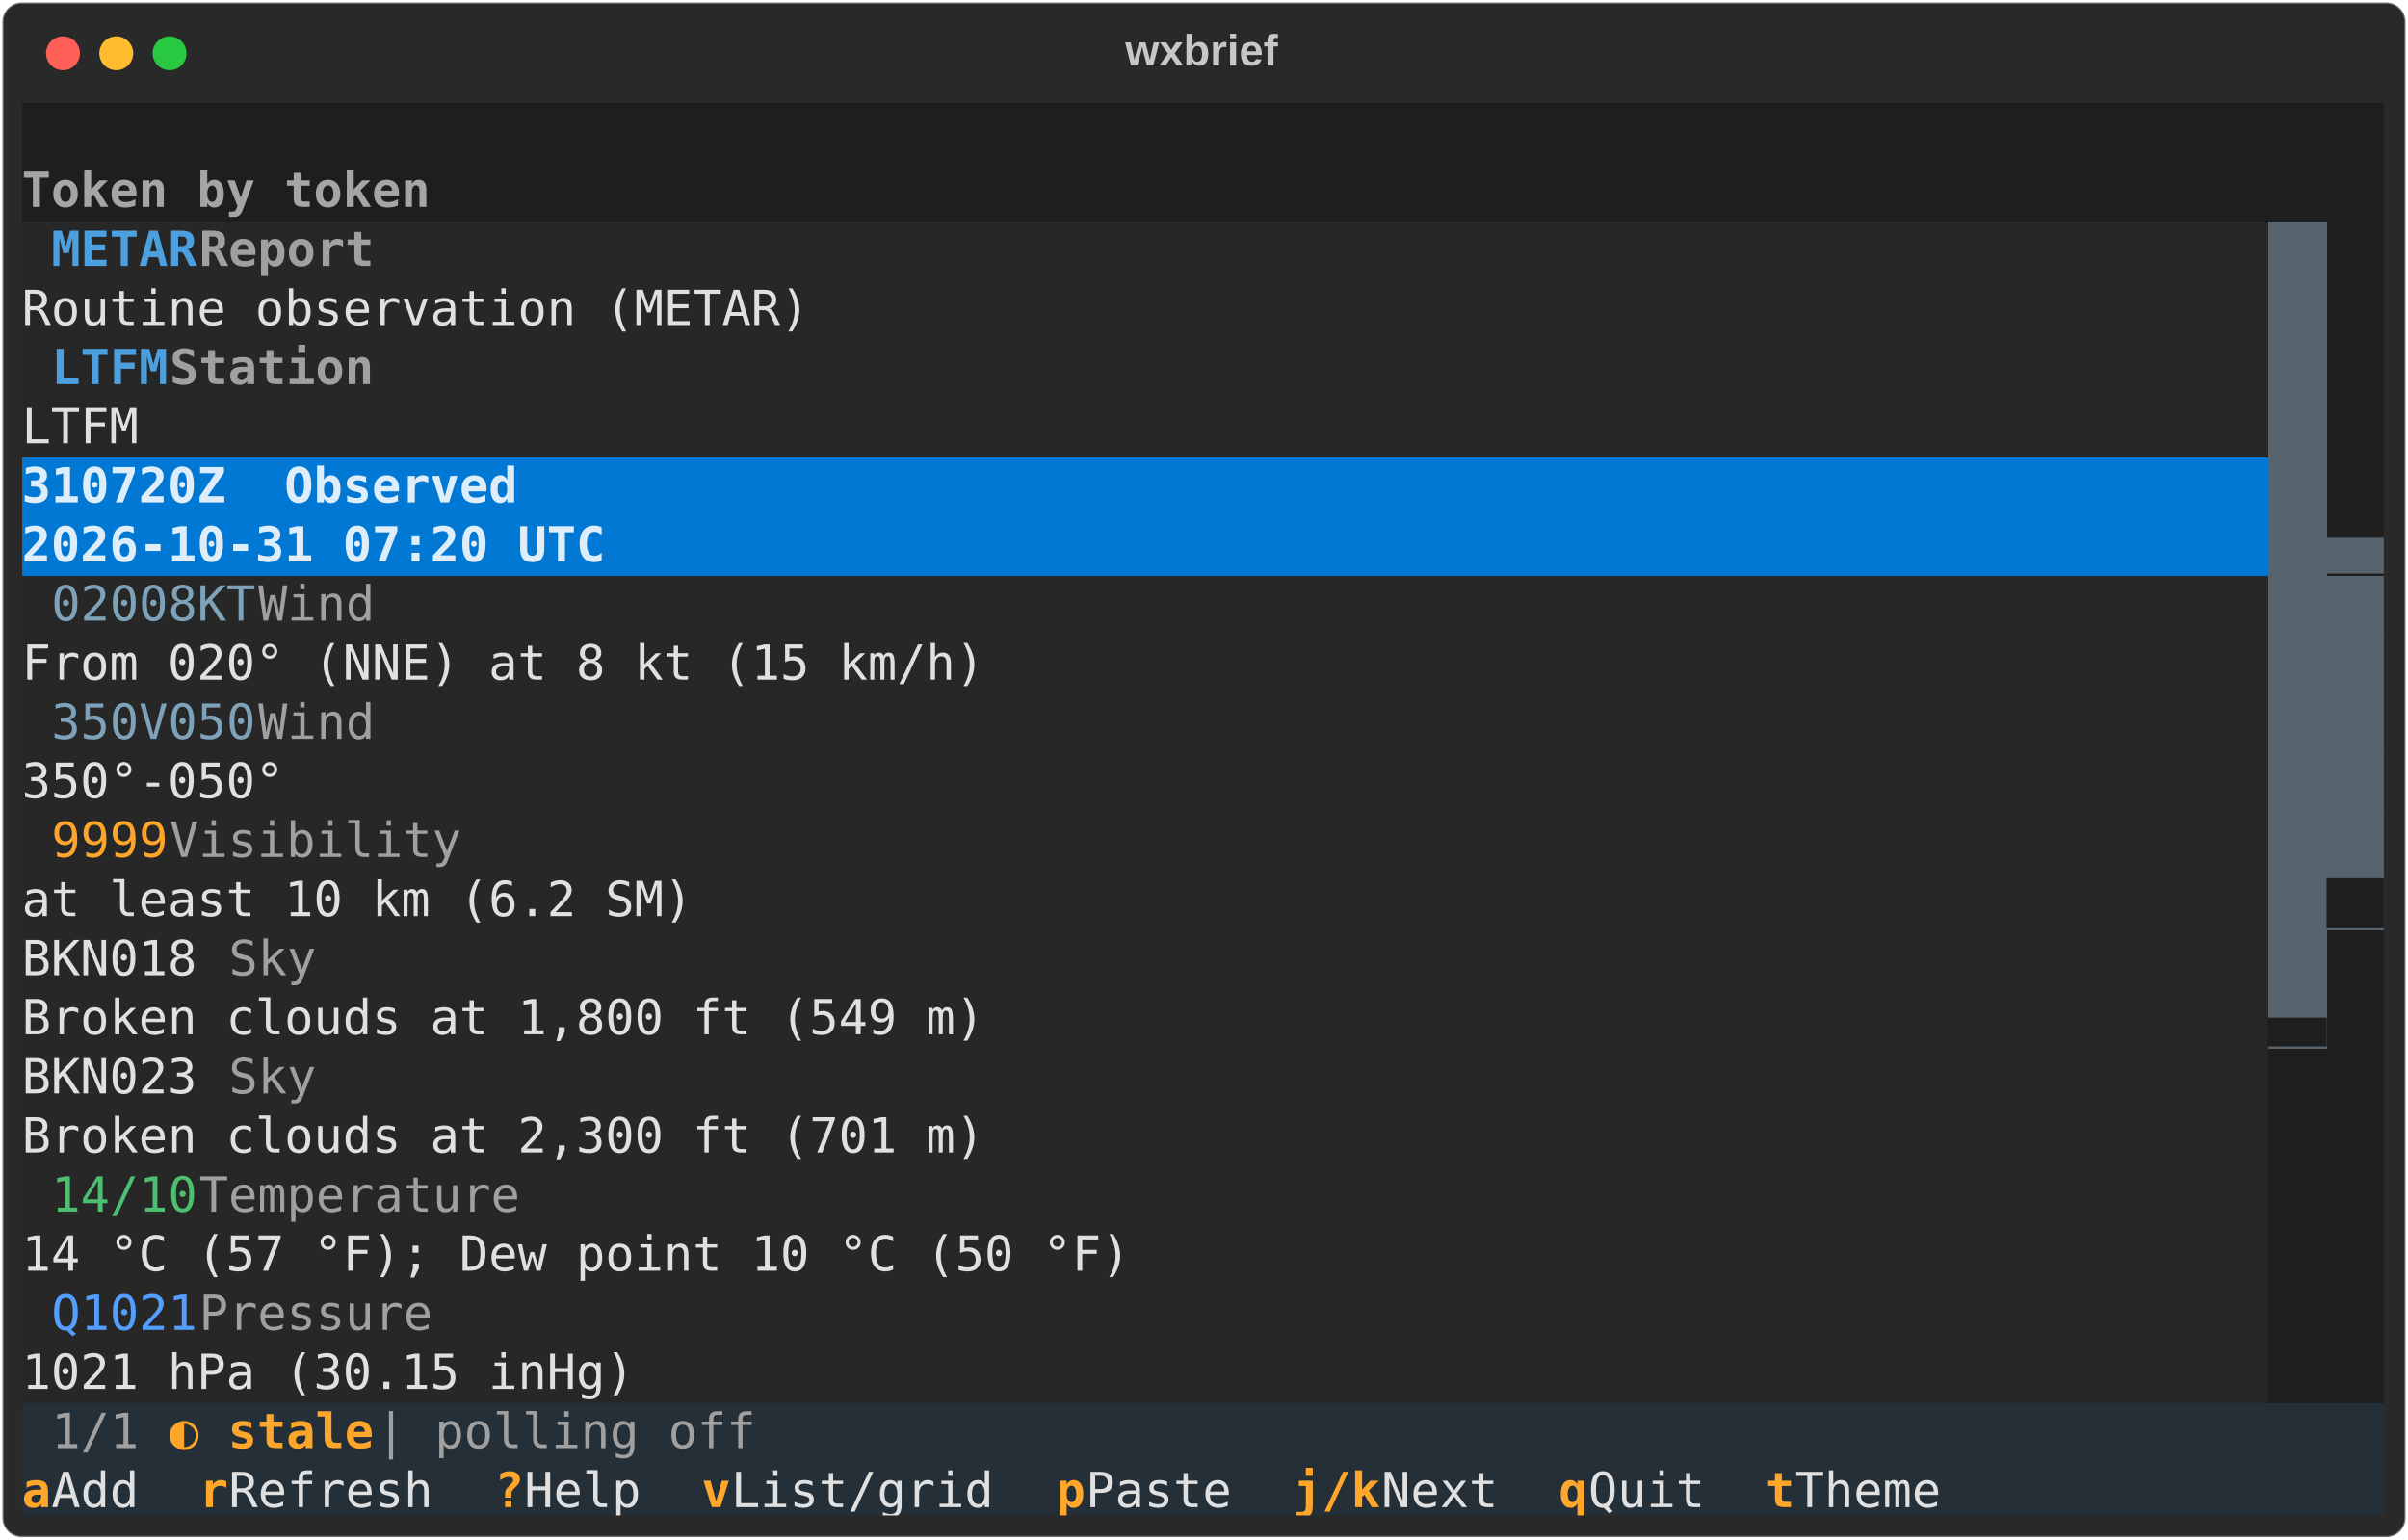
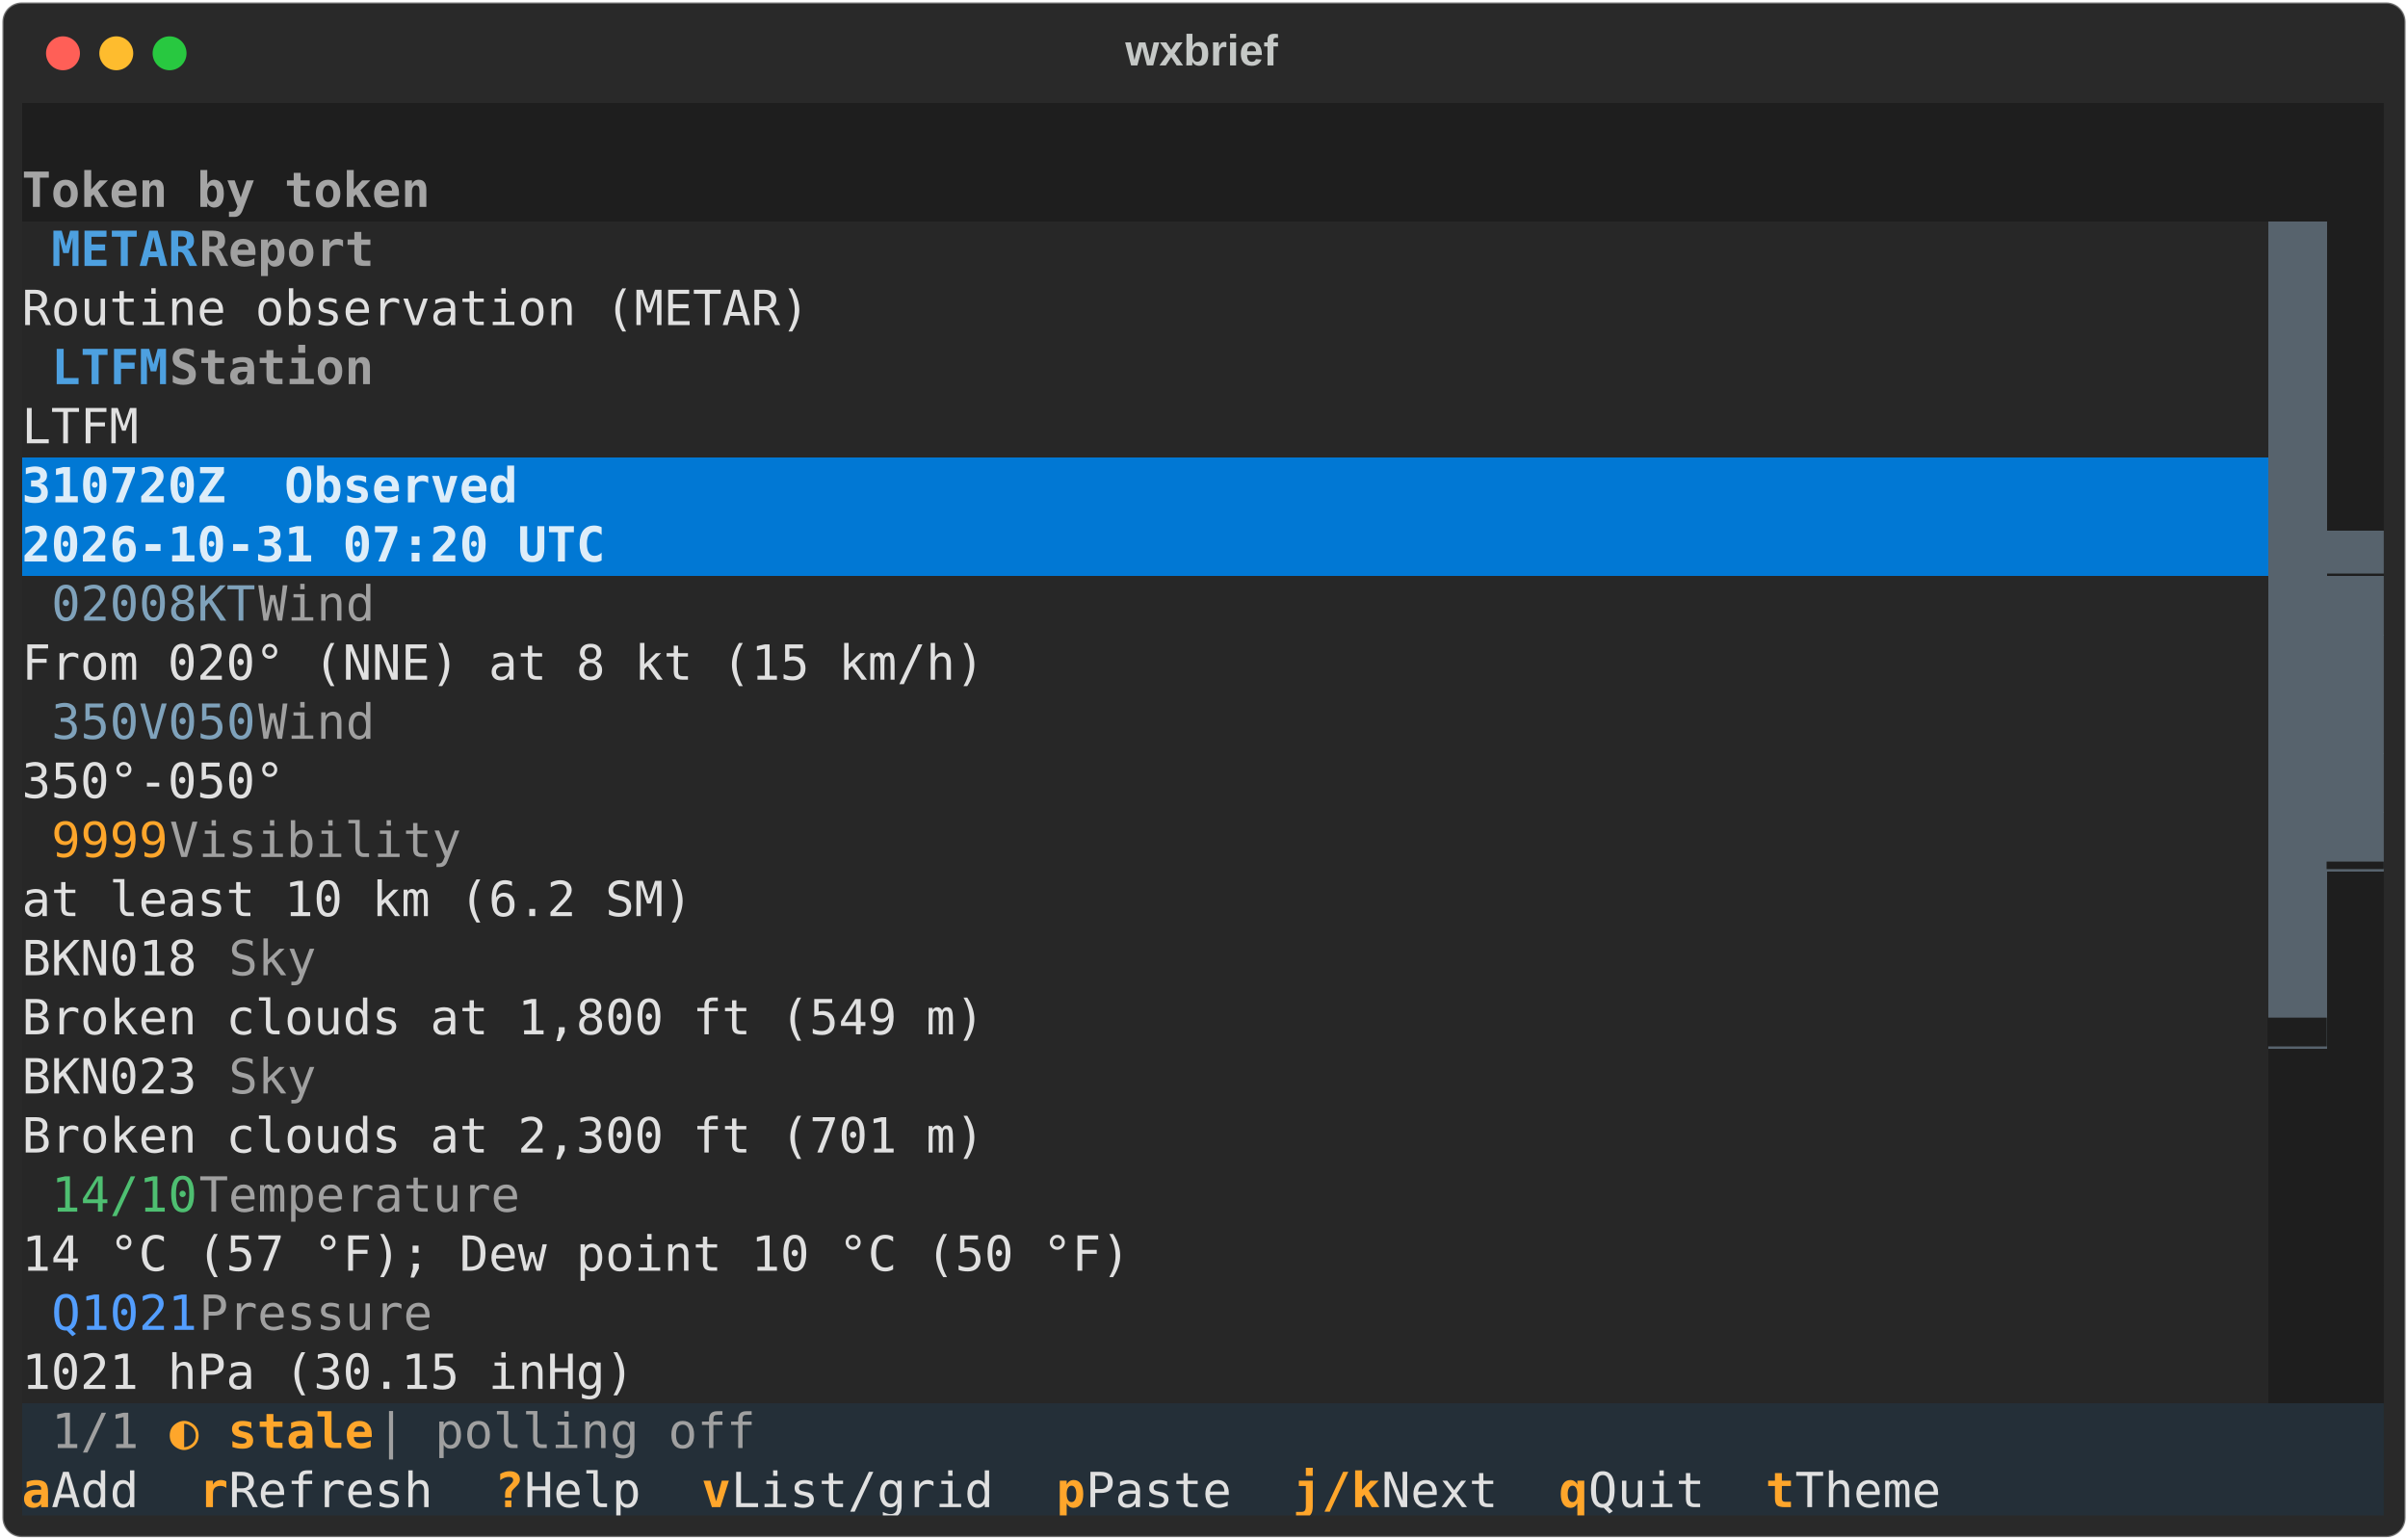
<svg xmlns="http://www.w3.org/2000/svg" class="rich-terminal" viewBox="0 0 994 635.6">
  <style>

    @font-face {
        font-family: "Fira Code";
        src: local("FiraCode-Regular"),
                url("https://cdnjs.cloudflare.com/ajax/libs/firacode/6.2.0/woff2/FiraCode-Regular.woff2") format("woff2"),
                url("https://cdnjs.cloudflare.com/ajax/libs/firacode/6.2.0/woff/FiraCode-Regular.woff") format("woff");
        font-style: normal;
        font-weight: 400;
    }
    @font-face {
        font-family: "Fira Code";
        src: local("FiraCode-Bold"),
                url("https://cdnjs.cloudflare.com/ajax/libs/firacode/6.2.0/woff2/FiraCode-Bold.woff2") format("woff2"),
                url("https://cdnjs.cloudflare.com/ajax/libs/firacode/6.2.0/woff/FiraCode-Bold.woff") format("woff");
        font-style: bold;
        font-weight: 700;
    }

    .terminal-matrix {
        font-family: Fira Code, monospace;
        font-size: 20px;
        line-height: 24.4px;
        font-variant-east-asian: full-width;
    }

    .terminal-title {
        font-size: 18px;
        font-weight: bold;
        font-family: arial;
    }

    .terminal-r1 { fill: #c5c8c6 }
.terminal-r2 { fill: #e0e0e0 }
.terminal-r3 { fill: #a5a5a5;font-weight: bold }
.terminal-r4 { fill: #4da0e0;font-weight: bold }
.terminal-r5 { fill: #a0a0a0;font-weight: bold }
.terminal-r6 { fill: #272727 }
.terminal-r7 { fill: #ddedf9;font-weight: bold }
.terminal-r8 { fill: #57636d }
.terminal-r9 { fill: #7fa2bb }
.terminal-r10 { fill: #a0a0a0 }
.terminal-r11 { fill: #1e1e1e }
.terminal-r12 { fill: #fea62b }
.terminal-r13 { fill: #4ebf71 }
.terminal-r14 { fill: #539eff }
.terminal-r15 { fill: #fea62b;font-weight: bold }
.terminal-r16 { fill: #ffa62b;font-weight: bold }
    </style>
  <defs>
    <clipPath id="terminal-clip-terminal">
      <rect x="0" y="0" width="975.0" height="584.6" />
    </clipPath>
    <clipPath id="terminal-line-0">
      <rect x="0" y="1.5" width="976" height="24.65" />
    </clipPath>
    <clipPath id="terminal-line-1">
      <rect x="0" y="25.9" width="976" height="24.65" />
    </clipPath>
    <clipPath id="terminal-line-2">
      <rect x="0" y="50.3" width="976" height="24.65" />
    </clipPath>
    <clipPath id="terminal-line-3">
      <rect x="0" y="74.7" width="976" height="24.65" />
    </clipPath>
    <clipPath id="terminal-line-4">
      <rect x="0" y="99.1" width="976" height="24.65" />
    </clipPath>
    <clipPath id="terminal-line-5">
      <rect x="0" y="123.5" width="976" height="24.65" />
    </clipPath>
    <clipPath id="terminal-line-6">
      <rect x="0" y="147.9" width="976" height="24.65" />
    </clipPath>
    <clipPath id="terminal-line-7">
      <rect x="0" y="172.3" width="976" height="24.65" />
    </clipPath>
    <clipPath id="terminal-line-8">
      <rect x="0" y="196.7" width="976" height="24.65" />
    </clipPath>
    <clipPath id="terminal-line-9">
      <rect x="0" y="221.1" width="976" height="24.65" />
    </clipPath>
    <clipPath id="terminal-line-10">
      <rect x="0" y="245.5" width="976" height="24.65" />
    </clipPath>
    <clipPath id="terminal-line-11">
      <rect x="0" y="269.9" width="976" height="24.65" />
    </clipPath>
    <clipPath id="terminal-line-12">
      <rect x="0" y="294.3" width="976" height="24.65" />
    </clipPath>
    <clipPath id="terminal-line-13">
      <rect x="0" y="318.7" width="976" height="24.65" />
    </clipPath>
    <clipPath id="terminal-line-14">
      <rect x="0" y="343.1" width="976" height="24.65" />
    </clipPath>
    <clipPath id="terminal-line-15">
      <rect x="0" y="367.5" width="976" height="24.65" />
    </clipPath>
    <clipPath id="terminal-line-16">
      <rect x="0" y="391.9" width="976" height="24.65" />
    </clipPath>
    <clipPath id="terminal-line-17">
      <rect x="0" y="416.3" width="976" height="24.65" />
    </clipPath>
    <clipPath id="terminal-line-18">
      <rect x="0" y="440.7" width="976" height="24.65" />
    </clipPath>
    <clipPath id="terminal-line-19">
      <rect x="0" y="465.1" width="976" height="24.65" />
    </clipPath>
    <clipPath id="terminal-line-20">
      <rect x="0" y="489.5" width="976" height="24.65" />
    </clipPath>
    <clipPath id="terminal-line-21">
      <rect x="0" y="513.9" width="976" height="24.65" />
    </clipPath>
    <clipPath id="terminal-line-22">
      <rect x="0" y="538.3" width="976" height="24.65" />
    </clipPath>
  </defs>
  <rect fill="#292929" stroke="rgba(255,255,255,0.35)" stroke-width="1" x="1" y="1" width="992" height="633.6" rx="8" />
  <text class="terminal-title" fill="#c5c8c6" text-anchor="middle" x="496" y="27">wxbrief</text>
  <g transform="translate(26,22)">
    <circle cx="0" cy="0" r="7" fill="#ff5f57" />
    <circle cx="22" cy="0" r="7" fill="#febc2e" />
    <circle cx="44" cy="0" r="7" fill="#28c840" />
  </g>
  <g transform="translate(9, 41)" clip-path="url(#terminal-clip-terminal)">
    <rect fill="#1e1e1e" x="0" y="1.5" width="951.6" height="24.65" shape-rendering="crispEdges" />
    <rect fill="#1e1e1e" x="951.6" y="1.5" width="24.4" height="24.65" shape-rendering="crispEdges" />
    <rect fill="#1e1e1e" x="0" y="25.9" width="170.8" height="24.65" shape-rendering="crispEdges" />
    <rect fill="#1e1e1e" x="170.8" y="25.9" width="780.8" height="24.65" shape-rendering="crispEdges" />
    <rect fill="#1e1e1e" x="951.6" y="25.9" width="24.4" height="24.65" shape-rendering="crispEdges" />
    <rect fill="#272727" x="0" y="50.3" width="12.2" height="24.65" shape-rendering="crispEdges" />
    <rect fill="#272727" x="12.2" y="50.3" width="61" height="24.65" shape-rendering="crispEdges" />
    <rect fill="#272727" x="73.2" y="50.3" width="97.6" height="24.65" shape-rendering="crispEdges" />
    <rect fill="#272727" x="170.8" y="50.3" width="732" height="24.65" shape-rendering="crispEdges" />
    <rect fill="#272727" x="902.8" y="50.3" width="24.4" height="24.65" shape-rendering="crispEdges" />
    <rect fill="#57636d" x="927.2" y="50.3" width="24.4" height="24.65" shape-rendering="crispEdges" />
    <rect fill="#1e1e1e" x="951.6" y="50.3" width="24.4" height="24.65" shape-rendering="crispEdges" />
    <rect fill="#272727" x="0" y="74.7" width="902.8" height="24.65" shape-rendering="crispEdges" />
    <rect fill="#272727" x="902.8" y="74.7" width="24.4" height="24.65" shape-rendering="crispEdges" />
    <rect fill="#57636d" x="927.2" y="74.7" width="24.4" height="24.65" shape-rendering="crispEdges" />
    <rect fill="#1e1e1e" x="951.6" y="74.7" width="24.4" height="24.65" shape-rendering="crispEdges" />
    <rect fill="#272727" x="0" y="99.1" width="12.2" height="24.65" shape-rendering="crispEdges" />
    <rect fill="#272727" x="12.2" y="99.1" width="48.8" height="24.65" shape-rendering="crispEdges" />
    <rect fill="#272727" x="61" y="99.1" width="109.8" height="24.65" shape-rendering="crispEdges" />
    <rect fill="#272727" x="170.8" y="99.1" width="732" height="24.65" shape-rendering="crispEdges" />
    <rect fill="#272727" x="902.8" y="99.1" width="24.4" height="24.65" shape-rendering="crispEdges" />
    <rect fill="#57636d" x="927.2" y="99.1" width="24.4" height="24.65" shape-rendering="crispEdges" />
    <rect fill="#1e1e1e" x="951.6" y="99.1" width="24.4" height="24.65" shape-rendering="crispEdges" />
    <rect fill="#272727" x="0" y="123.5" width="902.8" height="24.65" shape-rendering="crispEdges" />
    <rect fill="#272727" x="902.8" y="123.5" width="24.4" height="24.65" shape-rendering="crispEdges" />
    <rect fill="#57636d" x="927.2" y="123.5" width="24.4" height="24.65" shape-rendering="crispEdges" />
    <rect fill="#1e1e1e" x="951.6" y="123.5" width="24.4" height="24.65" shape-rendering="crispEdges" />
    <rect fill="#0178d4" x="0" y="147.9" width="902.8" height="24.65" shape-rendering="crispEdges" />
    <rect fill="#0178d4" x="902.8" y="147.9" width="24.4" height="24.65" shape-rendering="crispEdges" />
    <rect fill="#57636d" x="927.2" y="147.9" width="24.4" height="24.65" shape-rendering="crispEdges" />
    <rect fill="#1e1e1e" x="951.6" y="147.9" width="24.4" height="24.65" shape-rendering="crispEdges" />
    <rect fill="#0178d4" x="0" y="172.3" width="902.8" height="24.65" shape-rendering="crispEdges" />
    <rect fill="#0178d4" x="902.8" y="172.3" width="24.4" height="24.65" shape-rendering="crispEdges" />
    <rect fill="#57636d" x="927.2" y="172.3" width="24.4" height="24.65" shape-rendering="crispEdges" />
    <rect fill="#1e1e1e" x="951.6" y="172.3" width="24.4" height="24.65" shape-rendering="crispEdges" />
    <rect fill="#272727" x="0" y="196.7" width="12.2" height="24.65" shape-rendering="crispEdges" />
    <rect fill="#272727" x="12.2" y="196.7" width="85.4" height="24.65" shape-rendering="crispEdges" />
    <rect fill="#272727" x="97.6" y="196.7" width="73.2" height="24.65" shape-rendering="crispEdges" />
    <rect fill="#272727" x="170.8" y="196.7" width="732" height="24.65" shape-rendering="crispEdges" />
    <rect fill="#272727" x="902.8" y="196.7" width="24.4" height="24.65" shape-rendering="crispEdges" />
    <rect fill="#57636d" x="927.2" y="196.7" width="24.4" height="24.65" shape-rendering="crispEdges" />
    <rect fill="#57636d" x="951.6" y="196.7" width="24.4" height="24.65" shape-rendering="crispEdges" />
    <rect fill="#272727" x="0" y="221.1" width="902.8" height="24.65" shape-rendering="crispEdges" />
    <rect fill="#272727" x="902.8" y="221.1" width="24.4" height="24.65" shape-rendering="crispEdges" />
    <rect fill="#57636d" x="927.2" y="221.1" width="24.4" height="24.65" shape-rendering="crispEdges" />
    <rect fill="#57636d" x="951.6" y="221.1" width="24.4" height="24.65" shape-rendering="crispEdges" />
    <rect fill="#272727" x="0" y="245.5" width="12.2" height="24.65" shape-rendering="crispEdges" />
    <rect fill="#272727" x="12.2" y="245.5" width="85.4" height="24.65" shape-rendering="crispEdges" />
    <rect fill="#272727" x="97.6" y="245.5" width="73.2" height="24.65" shape-rendering="crispEdges" />
    <rect fill="#272727" x="170.8" y="245.5" width="732" height="24.65" shape-rendering="crispEdges" />
    <rect fill="#272727" x="902.8" y="245.5" width="24.4" height="24.65" shape-rendering="crispEdges" />
    <rect fill="#57636d" x="927.2" y="245.5" width="24.4" height="24.65" shape-rendering="crispEdges" />
    <rect fill="#57636d" x="951.6" y="245.5" width="24.4" height="24.65" shape-rendering="crispEdges" />
    <rect fill="#272727" x="0" y="269.9" width="902.8" height="24.65" shape-rendering="crispEdges" />
    <rect fill="#272727" x="902.8" y="269.9" width="24.4" height="24.65" shape-rendering="crispEdges" />
    <rect fill="#57636d" x="927.2" y="269.9" width="24.4" height="24.65" shape-rendering="crispEdges" />
    <rect fill="#57636d" x="951.6" y="269.9" width="24.4" height="24.65" shape-rendering="crispEdges" />
    <rect fill="#272727" x="0" y="294.3" width="12.2" height="24.65" shape-rendering="crispEdges" />
    <rect fill="#272727" x="12.2" y="294.3" width="48.8" height="24.65" shape-rendering="crispEdges" />
    <rect fill="#272727" x="61" y="294.3" width="146.4" height="24.65" shape-rendering="crispEdges" />
    <rect fill="#272727" x="207.4" y="294.3" width="695.4" height="24.65" shape-rendering="crispEdges" />
    <rect fill="#272727" x="902.8" y="294.3" width="24.4" height="24.65" shape-rendering="crispEdges" />
    <rect fill="#57636d" x="927.2" y="294.3" width="24.4" height="24.65" shape-rendering="crispEdges" />
    <rect fill="#57636d" x="951.6" y="294.3" width="24.4" height="24.65" shape-rendering="crispEdges" />
    <rect fill="#272727" x="0" y="318.7" width="902.8" height="24.65" shape-rendering="crispEdges" />
    <rect fill="#272727" x="902.8" y="318.7" width="24.4" height="24.65" shape-rendering="crispEdges" />
    <rect fill="#57636d" x="927.2" y="318.7" width="24.4" height="24.65" shape-rendering="crispEdges" />
-     <rect fill="#57636d" x="951.6" y="318.7" width="24.4" height="24.65" shape-rendering="crispEdges" />
+     <rect fill="#1e1e1e" x="951.6" y="318.7" width="24.4" height="24.65" shape-rendering="crispEdges" />
    <rect fill="#272727" x="0" y="343.1" width="85.4" height="24.65" shape-rendering="crispEdges" />
    <rect fill="#272727" x="85.4" y="343.1" width="61" height="24.65" shape-rendering="crispEdges" />
    <rect fill="#272727" x="146.4" y="343.1" width="756.4" height="24.65" shape-rendering="crispEdges" />
    <rect fill="#272727" x="902.8" y="343.1" width="24.4" height="24.65" shape-rendering="crispEdges" />
    <rect fill="#57636d" x="927.2" y="343.1" width="24.4" height="24.65" shape-rendering="crispEdges" />
    <rect fill="#1e1e1e" x="951.6" y="343.1" width="24.4" height="24.65" shape-rendering="crispEdges" />
    <rect fill="#272727" x="0" y="367.5" width="902.8" height="24.65" shape-rendering="crispEdges" />
    <rect fill="#272727" x="902.8" y="367.5" width="24.4" height="24.65" shape-rendering="crispEdges" />
    <rect fill="#57636d" x="927.2" y="367.5" width="24.4" height="24.65" shape-rendering="crispEdges" />
    <rect fill="#1e1e1e" x="951.6" y="367.5" width="24.4" height="24.65" shape-rendering="crispEdges" />
    <rect fill="#272727" x="0" y="391.9" width="85.4" height="24.65" shape-rendering="crispEdges" />
    <rect fill="#272727" x="85.4" y="391.9" width="61" height="24.65" shape-rendering="crispEdges" />
    <rect fill="#272727" x="146.4" y="391.9" width="756.4" height="24.65" shape-rendering="crispEdges" />
    <rect fill="#272727" x="902.8" y="391.9" width="24.4" height="24.65" shape-rendering="crispEdges" />
    <rect fill="#1e1e1e" x="927.2" y="391.9" width="48.8" height="24.65" shape-rendering="crispEdges" />
    <rect fill="#272727" x="0" y="416.3" width="902.8" height="24.65" shape-rendering="crispEdges" />
    <rect fill="#272727" x="902.8" y="416.3" width="24.4" height="24.65" shape-rendering="crispEdges" />
    <rect fill="#1e1e1e" x="927.2" y="416.3" width="48.8" height="24.65" shape-rendering="crispEdges" />
    <rect fill="#272727" x="0" y="440.7" width="12.2" height="24.65" shape-rendering="crispEdges" />
    <rect fill="#272727" x="12.2" y="440.7" width="61" height="24.65" shape-rendering="crispEdges" />
    <rect fill="#272727" x="73.2" y="440.7" width="158.6" height="24.65" shape-rendering="crispEdges" />
    <rect fill="#272727" x="231.8" y="440.7" width="671" height="24.65" shape-rendering="crispEdges" />
    <rect fill="#272727" x="902.8" y="440.7" width="24.4" height="24.65" shape-rendering="crispEdges" />
    <rect fill="#1e1e1e" x="927.2" y="440.7" width="48.8" height="24.65" shape-rendering="crispEdges" />
    <rect fill="#272727" x="0" y="465.1" width="902.8" height="24.65" shape-rendering="crispEdges" />
    <rect fill="#272727" x="902.8" y="465.1" width="24.4" height="24.65" shape-rendering="crispEdges" />
    <rect fill="#1e1e1e" x="927.2" y="465.1" width="48.8" height="24.65" shape-rendering="crispEdges" />
    <rect fill="#272727" x="0" y="489.5" width="12.2" height="24.65" shape-rendering="crispEdges" />
    <rect fill="#272727" x="12.2" y="489.5" width="61" height="24.65" shape-rendering="crispEdges" />
    <rect fill="#272727" x="73.2" y="489.5" width="122" height="24.65" shape-rendering="crispEdges" />
    <rect fill="#272727" x="195.2" y="489.5" width="707.6" height="24.65" shape-rendering="crispEdges" />
    <rect fill="#272727" x="902.8" y="489.5" width="24.4" height="24.65" shape-rendering="crispEdges" />
    <rect fill="#1e1e1e" x="927.2" y="489.5" width="48.8" height="24.65" shape-rendering="crispEdges" />
    <rect fill="#272727" x="0" y="513.9" width="902.8" height="24.65" shape-rendering="crispEdges" />
    <rect fill="#272727" x="902.8" y="513.9" width="24.4" height="24.65" shape-rendering="crispEdges" />
    <rect fill="#1e1e1e" x="927.2" y="513.9" width="48.8" height="24.65" shape-rendering="crispEdges" />
    <rect fill="#242f38" x="0" y="538.3" width="12.2" height="24.65" shape-rendering="crispEdges" />
    <rect fill="#242f38" x="12.2" y="538.3" width="48.8" height="24.65" shape-rendering="crispEdges" />
    <rect fill="#242f38" x="61" y="538.3" width="85.4" height="24.65" shape-rendering="crispEdges" />
    <rect fill="#242f38" x="146.4" y="538.3" width="170.8" height="24.65" shape-rendering="crispEdges" />
    <rect fill="#242f38" x="317.2" y="538.3" width="658.8" height="24.65" shape-rendering="crispEdges" />
    <rect fill="#242f38" x="0" y="562.7" width="12.2" height="24.65" shape-rendering="crispEdges" />
    <rect fill="#242f38" x="12.2" y="562.7" width="48.8" height="24.65" shape-rendering="crispEdges" />
    <rect fill="#242f38" x="61" y="562.7" width="12.2" height="24.65" shape-rendering="crispEdges" />
    <rect fill="#242f38" x="73.2" y="562.7" width="12.2" height="24.65" shape-rendering="crispEdges" />
    <rect fill="#242f38" x="85.4" y="562.7" width="97.6" height="24.65" shape-rendering="crispEdges" />
    <rect fill="#242f38" x="183" y="562.7" width="12.2" height="24.65" shape-rendering="crispEdges" />
    <rect fill="#242f38" x="195.2" y="562.7" width="12.2" height="24.65" shape-rendering="crispEdges" />
    <rect fill="#242f38" x="207.4" y="562.7" width="61" height="24.65" shape-rendering="crispEdges" />
    <rect fill="#242f38" x="268.4" y="562.7" width="12.2" height="24.65" shape-rendering="crispEdges" />
    <rect fill="#242f38" x="280.6" y="562.7" width="12.2" height="24.65" shape-rendering="crispEdges" />
    <rect fill="#242f38" x="292.8" y="562.7" width="122" height="24.65" shape-rendering="crispEdges" />
    <rect fill="#242f38" x="414.8" y="562.7" width="12.2" height="24.65" shape-rendering="crispEdges" />
    <rect fill="#242f38" x="427" y="562.7" width="12.2" height="24.65" shape-rendering="crispEdges" />
    <rect fill="#242f38" x="439.2" y="562.7" width="73.2" height="24.65" shape-rendering="crispEdges" />
    <rect fill="#242f38" x="512.4" y="562.7" width="12.2" height="24.65" shape-rendering="crispEdges" />
    <rect fill="#242f38" x="524.6" y="562.7" width="36.6" height="24.65" shape-rendering="crispEdges" />
    <rect fill="#242f38" x="561.2" y="562.7" width="61" height="24.65" shape-rendering="crispEdges" />
    <rect fill="#242f38" x="622.2" y="562.7" width="12.2" height="24.65" shape-rendering="crispEdges" />
    <rect fill="#242f38" x="634.4" y="562.7" width="12.2" height="24.65" shape-rendering="crispEdges" />
    <rect fill="#242f38" x="646.6" y="562.7" width="61" height="24.65" shape-rendering="crispEdges" />
    <rect fill="#242f38" x="707.6" y="562.7" width="12.2" height="24.65" shape-rendering="crispEdges" />
    <rect fill="#242f38" x="719.8" y="562.7" width="12.2" height="24.65" shape-rendering="crispEdges" />
    <rect fill="#242f38" x="732" y="562.7" width="73.2" height="24.65" shape-rendering="crispEdges" />
    <rect fill="#242f38" x="805.2" y="562.7" width="170.8" height="24.65" shape-rendering="crispEdges" />
    <g class="terminal-matrix">
      <text class="terminal-r1" x="976" y="20" textLength="12.2" clip-path="url(#terminal-line-0)">
</text>
      <text class="terminal-r3" x="0" y="44.4" textLength="170.8" clip-path="url(#terminal-line-1)">Token by token</text>
      <text class="terminal-r1" x="976" y="44.4" textLength="12.2" clip-path="url(#terminal-line-1)">
</text>
      <text class="terminal-r4" x="12.2" y="68.8" textLength="61" clip-path="url(#terminal-line-2)">METAR</text>
      <text class="terminal-r5" x="73.2" y="68.8" textLength="97.6" clip-path="url(#terminal-line-2)">  Report</text>
      <text class="terminal-r1" x="976" y="68.8" textLength="12.2" clip-path="url(#terminal-line-2)">
</text>
      <text class="terminal-r2" x="0" y="93.2" textLength="902.8" clip-path="url(#terminal-line-3)">   Routine observation (METAR)                                            </text>
      <text class="terminal-r1" x="976" y="93.2" textLength="12.2" clip-path="url(#terminal-line-3)">
</text>
      <text class="terminal-r4" x="12.2" y="117.6" textLength="48.8" clip-path="url(#terminal-line-4)">LTFM</text>
      <text class="terminal-r5" x="61" y="117.6" textLength="109.8" clip-path="url(#terminal-line-4)">  Station</text>
      <text class="terminal-r1" x="976" y="117.6" textLength="12.2" clip-path="url(#terminal-line-4)">
</text>
      <text class="terminal-r2" x="0" y="142" textLength="902.8" clip-path="url(#terminal-line-5)">   LTFM                                                                   </text>
      <text class="terminal-r1" x="976" y="142" textLength="12.2" clip-path="url(#terminal-line-5)">
</text>
      <text class="terminal-r7" x="0" y="166.4" textLength="902.8" clip-path="url(#terminal-line-6)"> 310720Z  Observed                                                        </text>
      <text class="terminal-r1" x="976" y="166.4" textLength="12.2" clip-path="url(#terminal-line-6)">
</text>
      <text class="terminal-r7" x="0" y="190.8" textLength="902.8" clip-path="url(#terminal-line-7)">   2026-10-31 07:20 UTC                                                   </text>
-       <text class="terminal-r8" x="951.6" y="190.8" textLength="24.4" clip-path="url(#terminal-line-7)">▅▅</text>
+       <text class="terminal-r8" x="951.6" y="190.8" textLength="24.4" clip-path="url(#terminal-line-7)">▆▆</text>
      <text class="terminal-r1" x="976" y="190.8" textLength="12.2" clip-path="url(#terminal-line-7)">
</text>
      <text class="terminal-r9" x="12.2" y="215.2" textLength="85.4" clip-path="url(#terminal-line-8)">02008KT</text>
      <text class="terminal-r10" x="97.6" y="215.2" textLength="73.2" clip-path="url(#terminal-line-8)">  Wind</text>
      <text class="terminal-r1" x="976" y="215.2" textLength="12.2" clip-path="url(#terminal-line-8)">
</text>
      <text class="terminal-r2" x="0" y="239.6" textLength="902.8" clip-path="url(#terminal-line-9)">   From 020° (NNE) at 8 kt (15 km/h)                                      </text>
      <text class="terminal-r1" x="976" y="239.6" textLength="12.2" clip-path="url(#terminal-line-9)">
</text>
      <text class="terminal-r9" x="12.2" y="264" textLength="85.4" clip-path="url(#terminal-line-10)">350V050</text>
      <text class="terminal-r10" x="97.6" y="264" textLength="73.2" clip-path="url(#terminal-line-10)">  Wind</text>
      <text class="terminal-r1" x="976" y="264" textLength="12.2" clip-path="url(#terminal-line-10)">
</text>
      <text class="terminal-r2" x="0" y="288.4" textLength="902.8" clip-path="url(#terminal-line-11)">   350°-050°                                                              </text>
      <text class="terminal-r1" x="976" y="288.4" textLength="12.2" clip-path="url(#terminal-line-11)">
</text>
      <text class="terminal-r12" x="12.2" y="312.8" textLength="48.8" clip-path="url(#terminal-line-12)">9999</text>
      <text class="terminal-r10" x="61" y="312.8" textLength="146.4" clip-path="url(#terminal-line-12)">  Visibility</text>
+       <text class="terminal-r11" x="951.6" y="312.8" textLength="24.4" clip-path="url(#terminal-line-12)">▁▁</text>
      <text class="terminal-r1" x="976" y="312.8" textLength="12.2" clip-path="url(#terminal-line-12)">
</text>
      <text class="terminal-r2" x="0" y="337.2" textLength="902.8" clip-path="url(#terminal-line-13)">   at least 10 km (6.2 SM)                                                </text>
-       <text class="terminal-r11" x="951.6" y="337.2" textLength="24.4" clip-path="url(#terminal-line-13)">▇▇</text>
      <text class="terminal-r1" x="976" y="337.2" textLength="12.2" clip-path="url(#terminal-line-13)">
</text>
      <text class="terminal-r2" x="0" y="361.6" textLength="85.4" clip-path="url(#terminal-line-14)"> BKN018</text>
      <text class="terminal-r10" x="85.4" y="361.6" textLength="61" clip-path="url(#terminal-line-14)">  Sky</text>
      <text class="terminal-r1" x="976" y="361.6" textLength="12.2" clip-path="url(#terminal-line-14)">
</text>
      <text class="terminal-r2" x="0" y="386" textLength="902.8" clip-path="url(#terminal-line-15)">   Broken clouds at 1,800 ft (549 m)                                      </text>
      <text class="terminal-r11" x="927.2" y="386" textLength="24.4" clip-path="url(#terminal-line-15)">▄▄</text>
      <text class="terminal-r1" x="976" y="386" textLength="12.2" clip-path="url(#terminal-line-15)">
</text>
      <text class="terminal-r2" x="0" y="410.4" textLength="85.4" clip-path="url(#terminal-line-16)"> BKN023</text>
      <text class="terminal-r10" x="85.4" y="410.4" textLength="61" clip-path="url(#terminal-line-16)">  Sky</text>
      <text class="terminal-r1" x="976" y="410.4" textLength="12.2" clip-path="url(#terminal-line-16)">
</text>
      <text class="terminal-r2" x="0" y="434.8" textLength="902.8" clip-path="url(#terminal-line-17)">   Broken clouds at 2,300 ft (701 m)                                      </text>
      <text class="terminal-r1" x="976" y="434.8" textLength="12.2" clip-path="url(#terminal-line-17)">
</text>
      <text class="terminal-r13" x="12.2" y="459.2" textLength="61" clip-path="url(#terminal-line-18)">14/10</text>
      <text class="terminal-r10" x="73.2" y="459.2" textLength="158.6" clip-path="url(#terminal-line-18)">  Temperature</text>
      <text class="terminal-r1" x="976" y="459.2" textLength="12.2" clip-path="url(#terminal-line-18)">
</text>
      <text class="terminal-r2" x="0" y="483.6" textLength="902.8" clip-path="url(#terminal-line-19)">   14 °C (57 °F); Dew point 10 °C (50 °F)                                 </text>
      <text class="terminal-r1" x="976" y="483.6" textLength="12.2" clip-path="url(#terminal-line-19)">
</text>
      <text class="terminal-r14" x="12.2" y="508" textLength="61" clip-path="url(#terminal-line-20)">Q1021</text>
      <text class="terminal-r10" x="73.2" y="508" textLength="122" clip-path="url(#terminal-line-20)">  Pressure</text>
      <text class="terminal-r1" x="976" y="508" textLength="12.2" clip-path="url(#terminal-line-20)">
</text>
      <text class="terminal-r2" x="0" y="532.4" textLength="902.8" clip-path="url(#terminal-line-21)">   1021 hPa (30.15 inHg)                                                  </text>
      <text class="terminal-r1" x="976" y="532.4" textLength="12.2" clip-path="url(#terminal-line-21)">
</text>
      <text class="terminal-r10" x="12.2" y="556.8" textLength="48.8" clip-path="url(#terminal-line-22)">1/1 </text>
      <text class="terminal-r15" x="61" y="556.8" textLength="85.4" clip-path="url(#terminal-line-22)">◐ stale</text>
      <text class="terminal-r10" x="146.4" y="556.8" textLength="170.8" clip-path="url(#terminal-line-22)"> | polling off</text>
      <text class="terminal-r1" x="976" y="556.8" textLength="12.2" clip-path="url(#terminal-line-22)">
</text>
      <text class="terminal-r16" x="0" y="581.2" textLength="12.2" clip-path="url(#terminal-line-23)">a</text>
      <text class="terminal-r2" x="12.2" y="581.2" textLength="48.8" clip-path="url(#terminal-line-23)"> Add</text>
      <text class="terminal-r16" x="73.2" y="581.2" textLength="12.2" clip-path="url(#terminal-line-23)">r</text>
      <text class="terminal-r2" x="85.4" y="581.2" textLength="97.6" clip-path="url(#terminal-line-23)"> Refresh</text>
      <text class="terminal-r16" x="195.2" y="581.2" textLength="12.2" clip-path="url(#terminal-line-23)">?</text>
      <text class="terminal-r2" x="207.4" y="581.2" textLength="61" clip-path="url(#terminal-line-23)"> Help</text>
      <text class="terminal-r16" x="280.6" y="581.2" textLength="12.2" clip-path="url(#terminal-line-23)">v</text>
      <text class="terminal-r2" x="292.8" y="581.2" textLength="122" clip-path="url(#terminal-line-23)"> List/grid</text>
      <text class="terminal-r16" x="427" y="581.2" textLength="12.2" clip-path="url(#terminal-line-23)">p</text>
      <text class="terminal-r2" x="439.2" y="581.2" textLength="73.2" clip-path="url(#terminal-line-23)"> Paste</text>
      <text class="terminal-r16" x="524.6" y="581.2" textLength="36.6" clip-path="url(#terminal-line-23)">j/k</text>
      <text class="terminal-r2" x="561.2" y="581.2" textLength="61" clip-path="url(#terminal-line-23)"> Next</text>
      <text class="terminal-r16" x="634.4" y="581.2" textLength="12.2" clip-path="url(#terminal-line-23)">q</text>
      <text class="terminal-r2" x="646.6" y="581.2" textLength="61" clip-path="url(#terminal-line-23)"> Quit</text>
      <text class="terminal-r16" x="719.8" y="581.2" textLength="12.2" clip-path="url(#terminal-line-23)">t</text>
      <text class="terminal-r2" x="732" y="581.2" textLength="73.2" clip-path="url(#terminal-line-23)"> Theme</text>
    </g>
  </g>
</svg>
